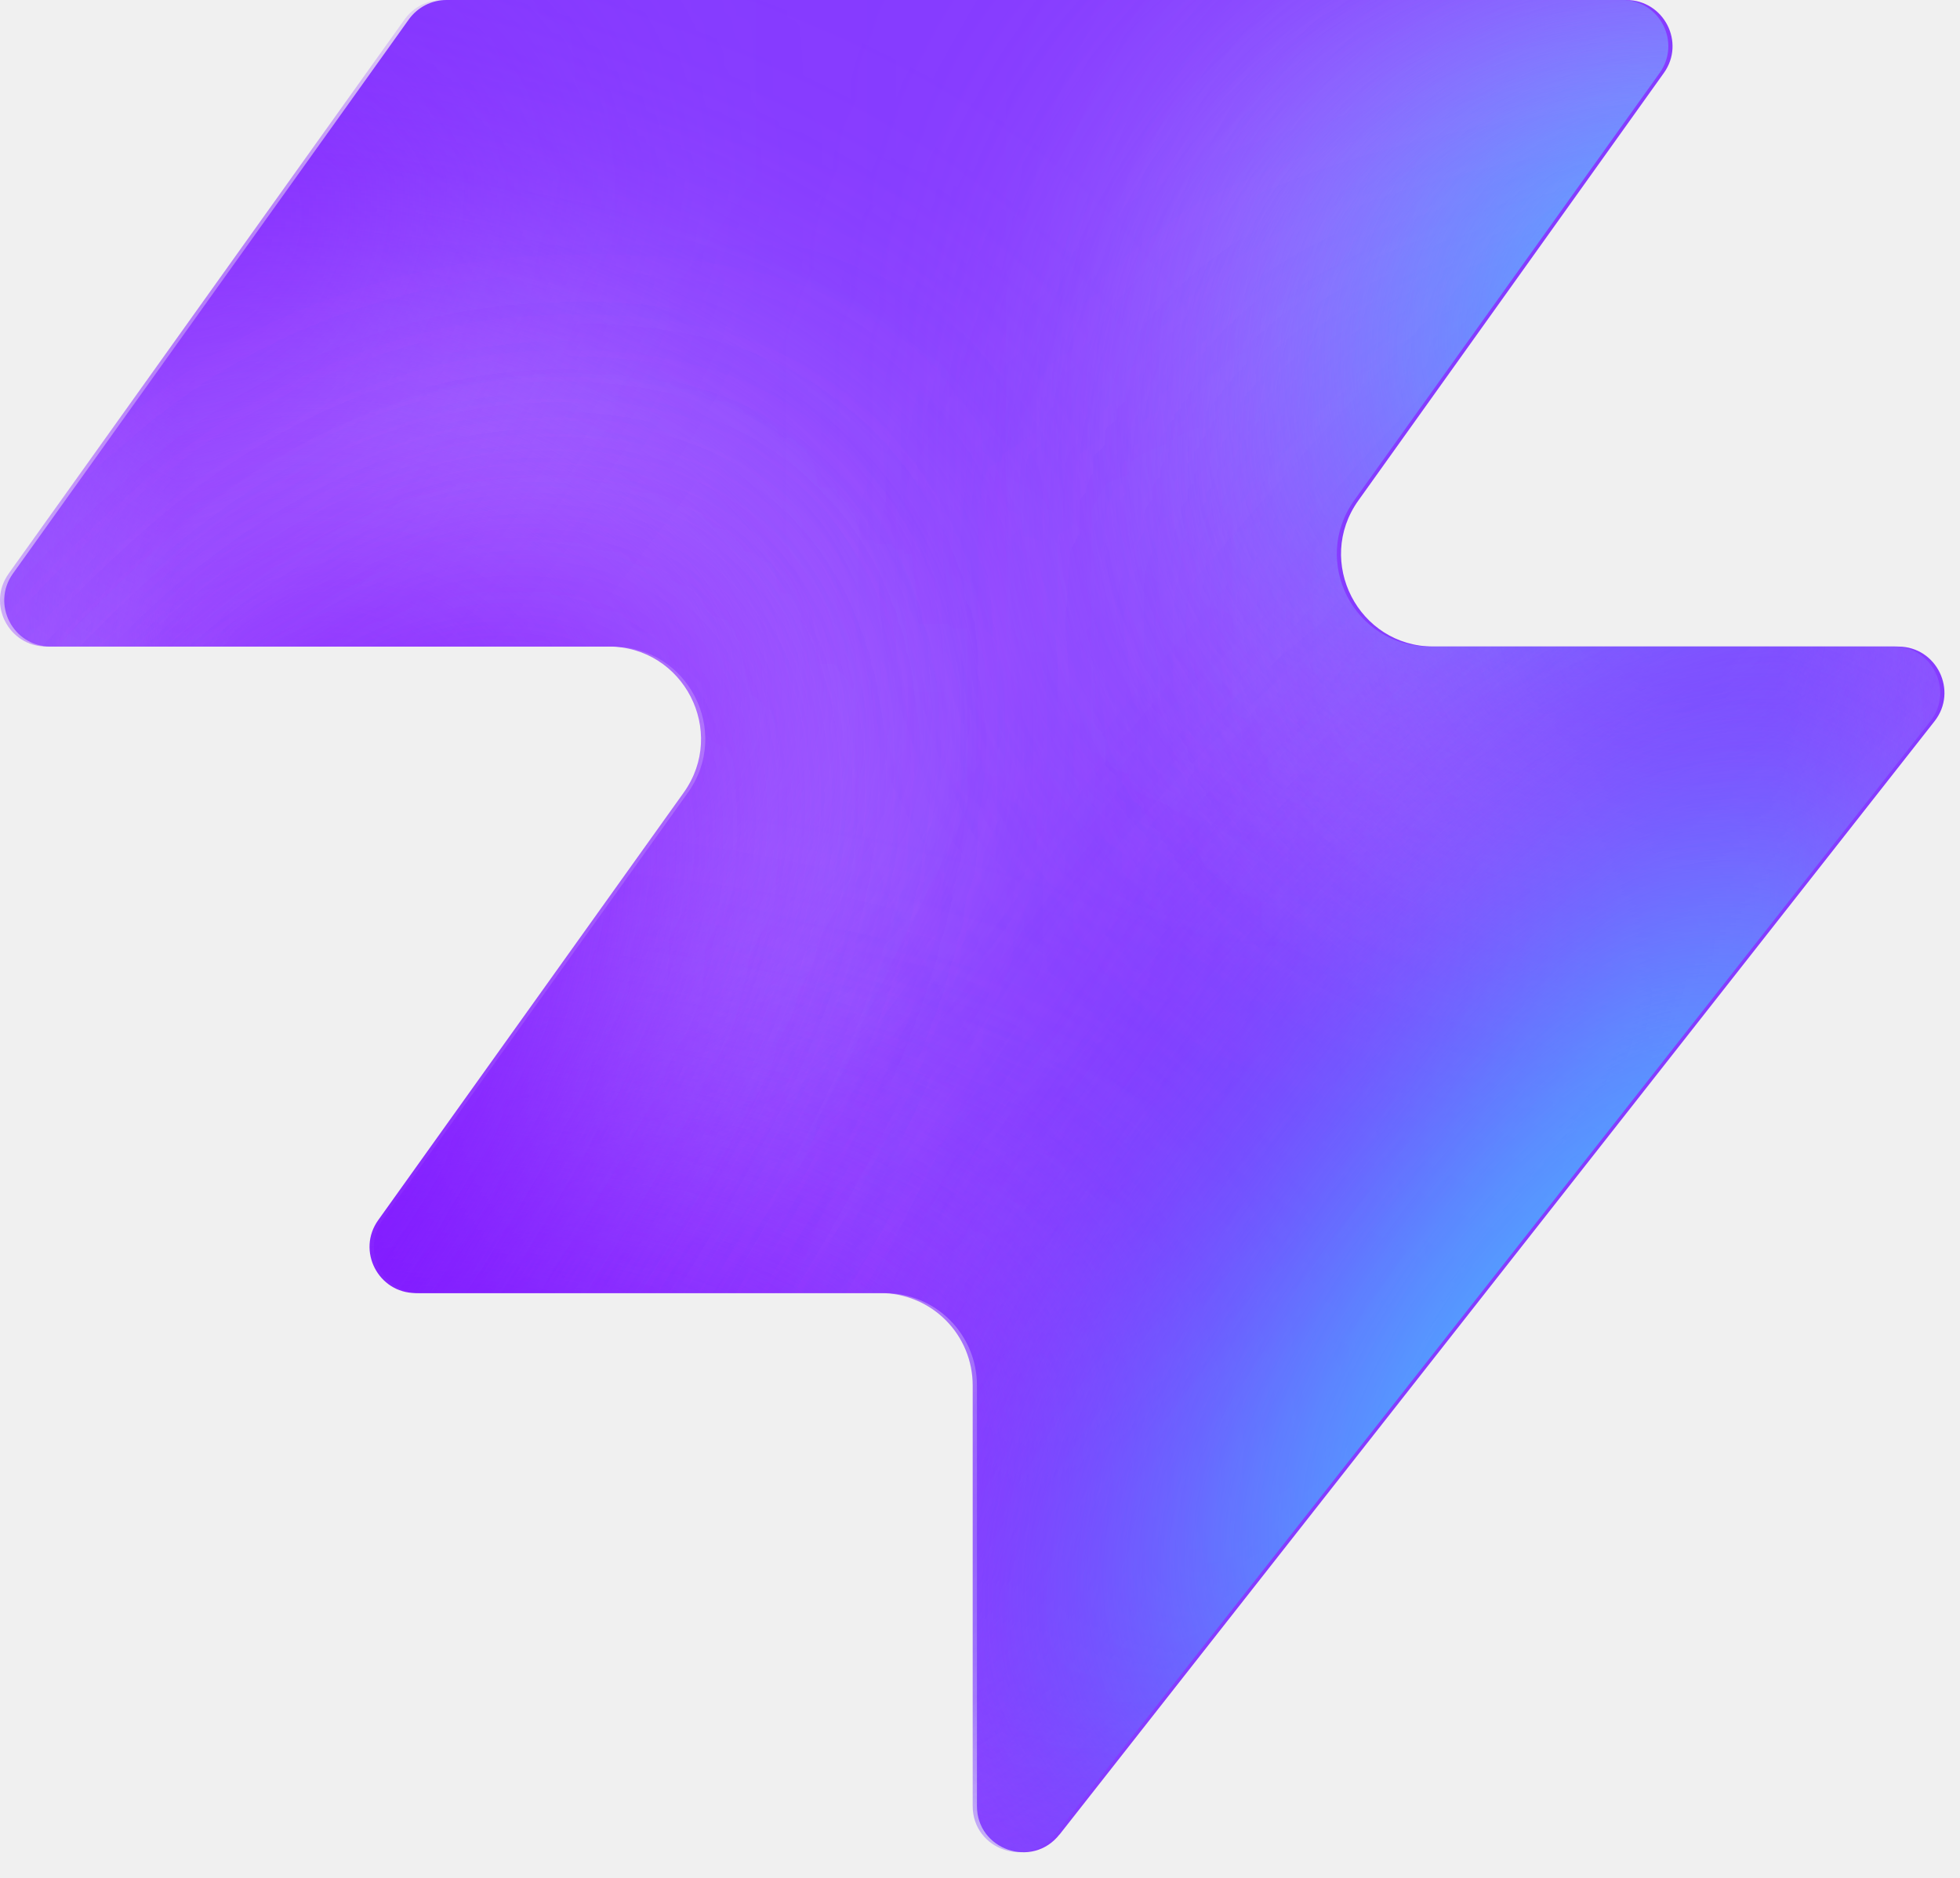
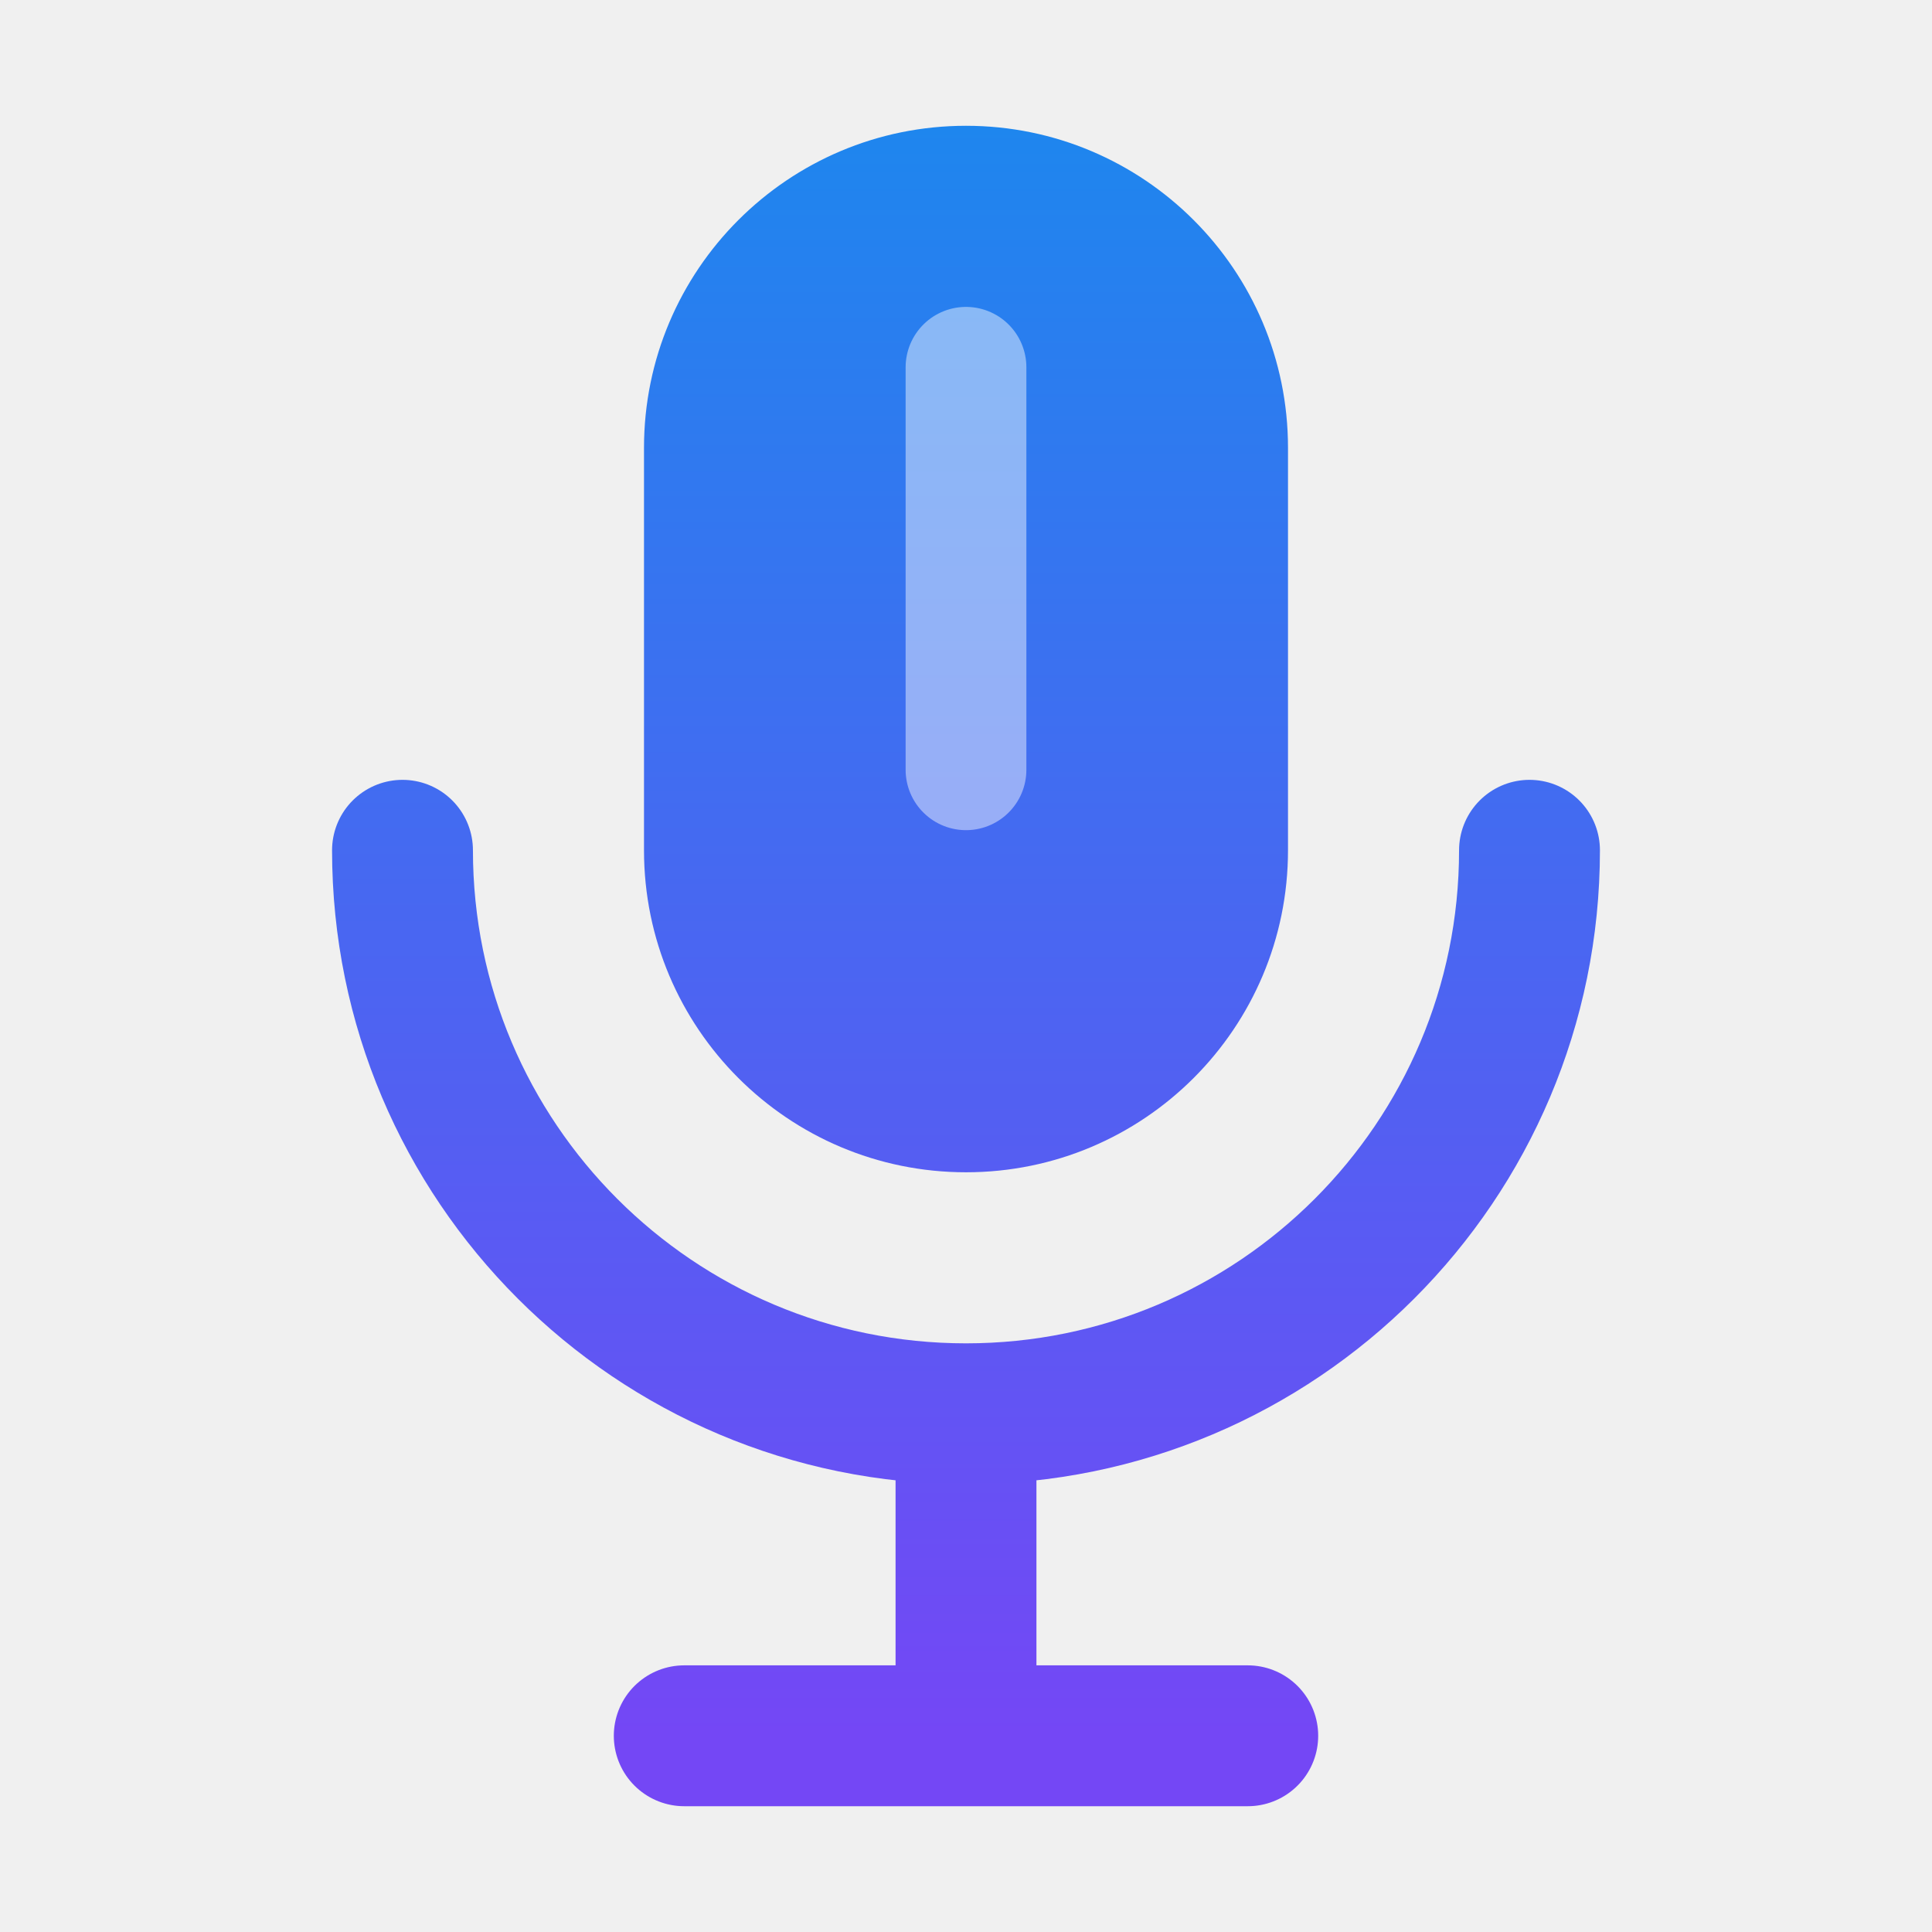
- <svg xmlns="http://www.w3.org/2000/svg" width="48" height="46" fill="none" viewBox="0 0 48 46">
-   <path fill="#863bff" d="M25.946 44.938c-.664.845-2.021.375-2.021-.698V33.937a2.26 2.26 0 0 0-2.262-2.262H10.287c-.92 0-1.456-1.04-.92-1.788l7.48-10.471c1.07-1.497 0-3.578-1.842-3.578H1.237c-.92 0-1.456-1.04-.92-1.788L10.013.474c.214-.297.556-.474.92-.474h28.894c.92 0 1.456 1.04.92 1.788l-7.48 10.471c-1.07 1.498 0 3.579 1.842 3.579h11.377c.943 0 1.473 1.088.89 1.83L25.947 44.94z" style="fill:#863bff;fill:color(display-p3 .525 .23 1);fill-opacity:1" />
-   <mask id="a" width="48" height="46" x="0" y="0" maskUnits="userSpaceOnUse" style="mask-type:alpha">
-     <path fill="#000" d="M25.842 44.938c-.664.844-2.021.375-2.021-.698V33.937a2.26 2.26 0 0 0-2.262-2.262H10.183c-.92 0-1.456-1.04-.92-1.788l7.48-10.471c1.07-1.498 0-3.579-1.842-3.579H1.133c-.92 0-1.456-1.04-.92-1.787L9.91.473c.214-.297.556-.474.92-.474h28.894c.92 0 1.456 1.04.92 1.788l-7.48 10.471c-1.07 1.498 0 3.578 1.842 3.578h11.377c.943 0 1.473 1.088.89 1.832L25.843 44.94z" style="fill:#000;fill-opacity:1" />
-   </mask>
-   <g mask="url(#a)">
-     <g filter="url(#b)">
-       <ellipse cx="5.508" cy="14.704" fill="#ede6ff" rx="5.508" ry="14.704" style="fill:#ede6ff;fill:color(display-p3 .927 .903 1);fill-opacity:1" transform="matrix(.00324 1 1 -.00324 -4.47 31.516)" />
-     </g>
-     <g filter="url(#c)">
-       <ellipse cx="10.399" cy="29.851" fill="#ede6ff" rx="10.399" ry="29.851" style="fill:#ede6ff;fill:color(display-p3 .927 .903 1);fill-opacity:1" transform="matrix(.00324 1 1 -.00324 -39.328 7.883)" />
-     </g>
-     <g filter="url(#d)">
-       <ellipse cx="5.508" cy="30.487" fill="#7e14ff" rx="5.508" ry="30.487" style="fill:#7e14ff;fill:color(display-p3 .492 .077 1);fill-opacity:1" transform="rotate(89.814 -25.913 -14.639)scale(1 -1)" />
-     </g>
-     <g filter="url(#e)">
-       <ellipse cx="5.508" cy="30.599" fill="#7e14ff" rx="5.508" ry="30.599" style="fill:#7e14ff;fill:color(display-p3 .492 .077 1);fill-opacity:1" transform="rotate(89.814 -32.644 -3.334)scale(1 -1)" />
-     </g>
-     <g filter="url(#f)">
-       <ellipse cx="5.508" cy="30.599" fill="#7e14ff" rx="5.508" ry="30.599" style="fill:#7e14ff;fill:color(display-p3 .492 .077 1);fill-opacity:1" transform="matrix(.00324 1 1 -.00324 -34.34 30.47)" />
-     </g>
-     <g filter="url(#g)">
-       <ellipse cx="14.072" cy="22.078" fill="#ede6ff" rx="14.072" ry="22.078" style="fill:#ede6ff;fill:color(display-p3 .927 .903 1);fill-opacity:1" transform="rotate(93.35 24.506 48.493)scale(-1 1)" />
-     </g>
-     <g filter="url(#h)">
-       <ellipse cx="3.47" cy="21.501" fill="#7e14ff" rx="3.47" ry="21.501" style="fill:#7e14ff;fill:color(display-p3 .492 .077 1);fill-opacity:1" transform="rotate(89.009 28.708 47.59)scale(-1 1)" />
-     </g>
-     <g filter="url(#i)">
-       <ellipse cx="3.47" cy="21.501" fill="#7e14ff" rx="3.47" ry="21.501" style="fill:#7e14ff;fill:color(display-p3 .492 .077 1);fill-opacity:1" transform="rotate(89.009 28.708 47.59)scale(-1 1)" />
-     </g>
-     <g filter="url(#j)">
-       <ellipse cx=".387" cy="8.972" fill="#7e14ff" rx="4.407" ry="29.108" style="fill:#7e14ff;fill:color(display-p3 .492 .077 1);fill-opacity:1" transform="rotate(39.51 .387 8.972)" />
-     </g>
-     <g filter="url(#k)">
-       <ellipse cx="47.523" cy="-6.092" fill="#7e14ff" rx="4.407" ry="29.108" style="fill:#7e14ff;fill:color(display-p3 .492 .077 1);fill-opacity:1" transform="rotate(37.892 47.523 -6.092)" />
-     </g>
-     <g filter="url(#l)">
-       <ellipse cx="41.412" cy="6.333" fill="#47bfff" rx="5.971" ry="9.665" style="fill:#47bfff;fill:color(display-p3 .28 .748 1);fill-opacity:1" transform="rotate(37.892 41.412 6.333)" />
-     </g>
-     <g filter="url(#m)">
-       <ellipse cx="-1.879" cy="38.332" fill="#7e14ff" rx="4.407" ry="29.108" style="fill:#7e14ff;fill:color(display-p3 .492 .077 1);fill-opacity:1" transform="rotate(37.892 -1.88 38.332)" />
-     </g>
-     <g filter="url(#n)">
-       <ellipse cx="-1.879" cy="38.332" fill="#7e14ff" rx="4.407" ry="29.108" style="fill:#7e14ff;fill:color(display-p3 .492 .077 1);fill-opacity:1" transform="rotate(37.892 -1.88 38.332)" />
-     </g>
-     <g filter="url(#o)">
-       <ellipse cx="35.651" cy="29.907" fill="#7e14ff" rx="4.407" ry="29.108" style="fill:#7e14ff;fill:color(display-p3 .492 .077 1);fill-opacity:1" transform="rotate(37.892 35.651 29.907)" />
-     </g>
-     <g filter="url(#p)">
-       <ellipse cx="38.418" cy="32.4" fill="#47bfff" rx="5.971" ry="15.297" style="fill:#47bfff;fill:color(display-p3 .28 .748 1);fill-opacity:1" transform="rotate(37.892 38.418 32.4)" />
-     </g>
-   </g>
+ <svg xmlns="http://www.w3.org/2000/svg" width="512" height="512" viewBox="0 .875 48 48" fill="none">
  <defs>
-     <filter id="b" width="60.045" height="41.654" x="-19.77" y="16.149" color-interpolation-filters="sRGB" filterUnits="userSpaceOnUse">
-       <feFlood flood-opacity="0" result="BackgroundImageFix" />
-       <feBlend in="SourceGraphic" in2="BackgroundImageFix" result="shape" />
-       <feGaussianBlur result="effect1_foregroundBlur_2002_17158" stdDeviation="7.659" />
-     </filter>
-     <filter id="c" width="90.34" height="51.437" x="-54.613" y="-7.533" color-interpolation-filters="sRGB" filterUnits="userSpaceOnUse">
-       <feFlood flood-opacity="0" result="BackgroundImageFix" />
-       <feBlend in="SourceGraphic" in2="BackgroundImageFix" result="shape" />
-       <feGaussianBlur result="effect1_foregroundBlur_2002_17158" stdDeviation="7.659" />
-     </filter>
-     <filter id="d" width="79.355" height="29.4" x="-49.64" y="2.03" color-interpolation-filters="sRGB" filterUnits="userSpaceOnUse">
-       <feFlood flood-opacity="0" result="BackgroundImageFix" />
-       <feBlend in="SourceGraphic" in2="BackgroundImageFix" result="shape" />
-       <feGaussianBlur result="effect1_foregroundBlur_2002_17158" stdDeviation="4.596" />
-     </filter>
-     <filter id="e" width="79.579" height="29.4" x="-45.045" y="20.029" color-interpolation-filters="sRGB" filterUnits="userSpaceOnUse">
-       <feFlood flood-opacity="0" result="BackgroundImageFix" />
-       <feBlend in="SourceGraphic" in2="BackgroundImageFix" result="shape" />
-       <feGaussianBlur result="effect1_foregroundBlur_2002_17158" stdDeviation="4.596" />
-     </filter>
-     <filter id="f" width="79.579" height="29.4" x="-43.513" y="21.178" color-interpolation-filters="sRGB" filterUnits="userSpaceOnUse">
-       <feFlood flood-opacity="0" result="BackgroundImageFix" />
-       <feBlend in="SourceGraphic" in2="BackgroundImageFix" result="shape" />
-       <feGaussianBlur result="effect1_foregroundBlur_2002_17158" stdDeviation="4.596" />
-     </filter>
-     <filter id="g" width="74.749" height="58.852" x="15.756" y="-17.901" color-interpolation-filters="sRGB" filterUnits="userSpaceOnUse">
-       <feFlood flood-opacity="0" result="BackgroundImageFix" />
-       <feBlend in="SourceGraphic" in2="BackgroundImageFix" result="shape" />
-       <feGaussianBlur result="effect1_foregroundBlur_2002_17158" stdDeviation="7.659" />
-     </filter>
-     <filter id="h" width="61.377" height="25.362" x="23.548" y="2.284" color-interpolation-filters="sRGB" filterUnits="userSpaceOnUse">
-       <feFlood flood-opacity="0" result="BackgroundImageFix" />
-       <feBlend in="SourceGraphic" in2="BackgroundImageFix" result="shape" />
-       <feGaussianBlur result="effect1_foregroundBlur_2002_17158" stdDeviation="4.596" />
-     </filter>
-     <filter id="i" width="61.377" height="25.362" x="23.548" y="2.284" color-interpolation-filters="sRGB" filterUnits="userSpaceOnUse">
-       <feFlood flood-opacity="0" result="BackgroundImageFix" />
-       <feBlend in="SourceGraphic" in2="BackgroundImageFix" result="shape" />
-       <feGaussianBlur result="effect1_foregroundBlur_2002_17158" stdDeviation="4.596" />
-     </filter>
-     <filter id="j" width="56.045" height="63.649" x="-27.636" y="-22.853" color-interpolation-filters="sRGB" filterUnits="userSpaceOnUse">
-       <feFlood flood-opacity="0" result="BackgroundImageFix" />
-       <feBlend in="SourceGraphic" in2="BackgroundImageFix" result="shape" />
-       <feGaussianBlur result="effect1_foregroundBlur_2002_17158" stdDeviation="4.596" />
-     </filter>
-     <filter id="k" width="54.814" height="64.646" x="20.116" y="-38.415" color-interpolation-filters="sRGB" filterUnits="userSpaceOnUse">
-       <feFlood flood-opacity="0" result="BackgroundImageFix" />
-       <feBlend in="SourceGraphic" in2="BackgroundImageFix" result="shape" />
-       <feGaussianBlur result="effect1_foregroundBlur_2002_17158" stdDeviation="4.596" />
-     </filter>
-     <filter id="l" width="33.541" height="35.313" x="24.641" y="-11.323" color-interpolation-filters="sRGB" filterUnits="userSpaceOnUse">
-       <feFlood flood-opacity="0" result="BackgroundImageFix" />
-       <feBlend in="SourceGraphic" in2="BackgroundImageFix" result="shape" />
-       <feGaussianBlur result="effect1_foregroundBlur_2002_17158" stdDeviation="4.596" />
-     </filter>
-     <filter id="m" width="54.814" height="64.646" x="-29.286" y="6.009" color-interpolation-filters="sRGB" filterUnits="userSpaceOnUse">
-       <feFlood flood-opacity="0" result="BackgroundImageFix" />
-       <feBlend in="SourceGraphic" in2="BackgroundImageFix" result="shape" />
-       <feGaussianBlur result="effect1_foregroundBlur_2002_17158" stdDeviation="4.596" />
-     </filter>
-     <filter id="n" width="54.814" height="64.646" x="-29.286" y="6.009" color-interpolation-filters="sRGB" filterUnits="userSpaceOnUse">
-       <feFlood flood-opacity="0" result="BackgroundImageFix" />
-       <feBlend in="SourceGraphic" in2="BackgroundImageFix" result="shape" />
-       <feGaussianBlur result="effect1_foregroundBlur_2002_17158" stdDeviation="4.596" />
-     </filter>
-     <filter id="o" width="54.814" height="64.646" x="8.244" y="-2.416" color-interpolation-filters="sRGB" filterUnits="userSpaceOnUse">
-       <feFlood flood-opacity="0" result="BackgroundImageFix" />
-       <feBlend in="SourceGraphic" in2="BackgroundImageFix" result="shape" />
-       <feGaussianBlur result="effect1_foregroundBlur_2002_17158" stdDeviation="4.596" />
-     </filter>
-     <filter id="p" width="39.409" height="43.623" x="18.713" y="10.588" color-interpolation-filters="sRGB" filterUnits="userSpaceOnUse">
-       <feFlood flood-opacity="0" result="BackgroundImageFix" />
-       <feBlend in="SourceGraphic" in2="BackgroundImageFix" result="shape" />
-       <feGaussianBlur result="effect1_foregroundBlur_2002_17158" stdDeviation="4.596" />
-     </filter>
+     <linearGradient id="mic" gradientUnits="userSpaceOnUse" x1="24" y1="4" x2="24" y2="44">
+       <stop offset="0" stop-color="#1e86ee" />
+       <stop offset="1" stop-color="#7447f5" />
+     </linearGradient>
  </defs>
+   <rect x="16" y="4" width="16" height="26" rx="8" fill="url(#mic)" />
+   <path d="M24 10v10" stroke="#fff" stroke-opacity=".45" stroke-width="3" stroke-linecap="round" />
+   <path d="M10 22a14 14 0 0 0 28 0M24 36v7M17 44h14" stroke="url(#mic)" stroke-width="3.5" stroke-linecap="round" />
</svg>
